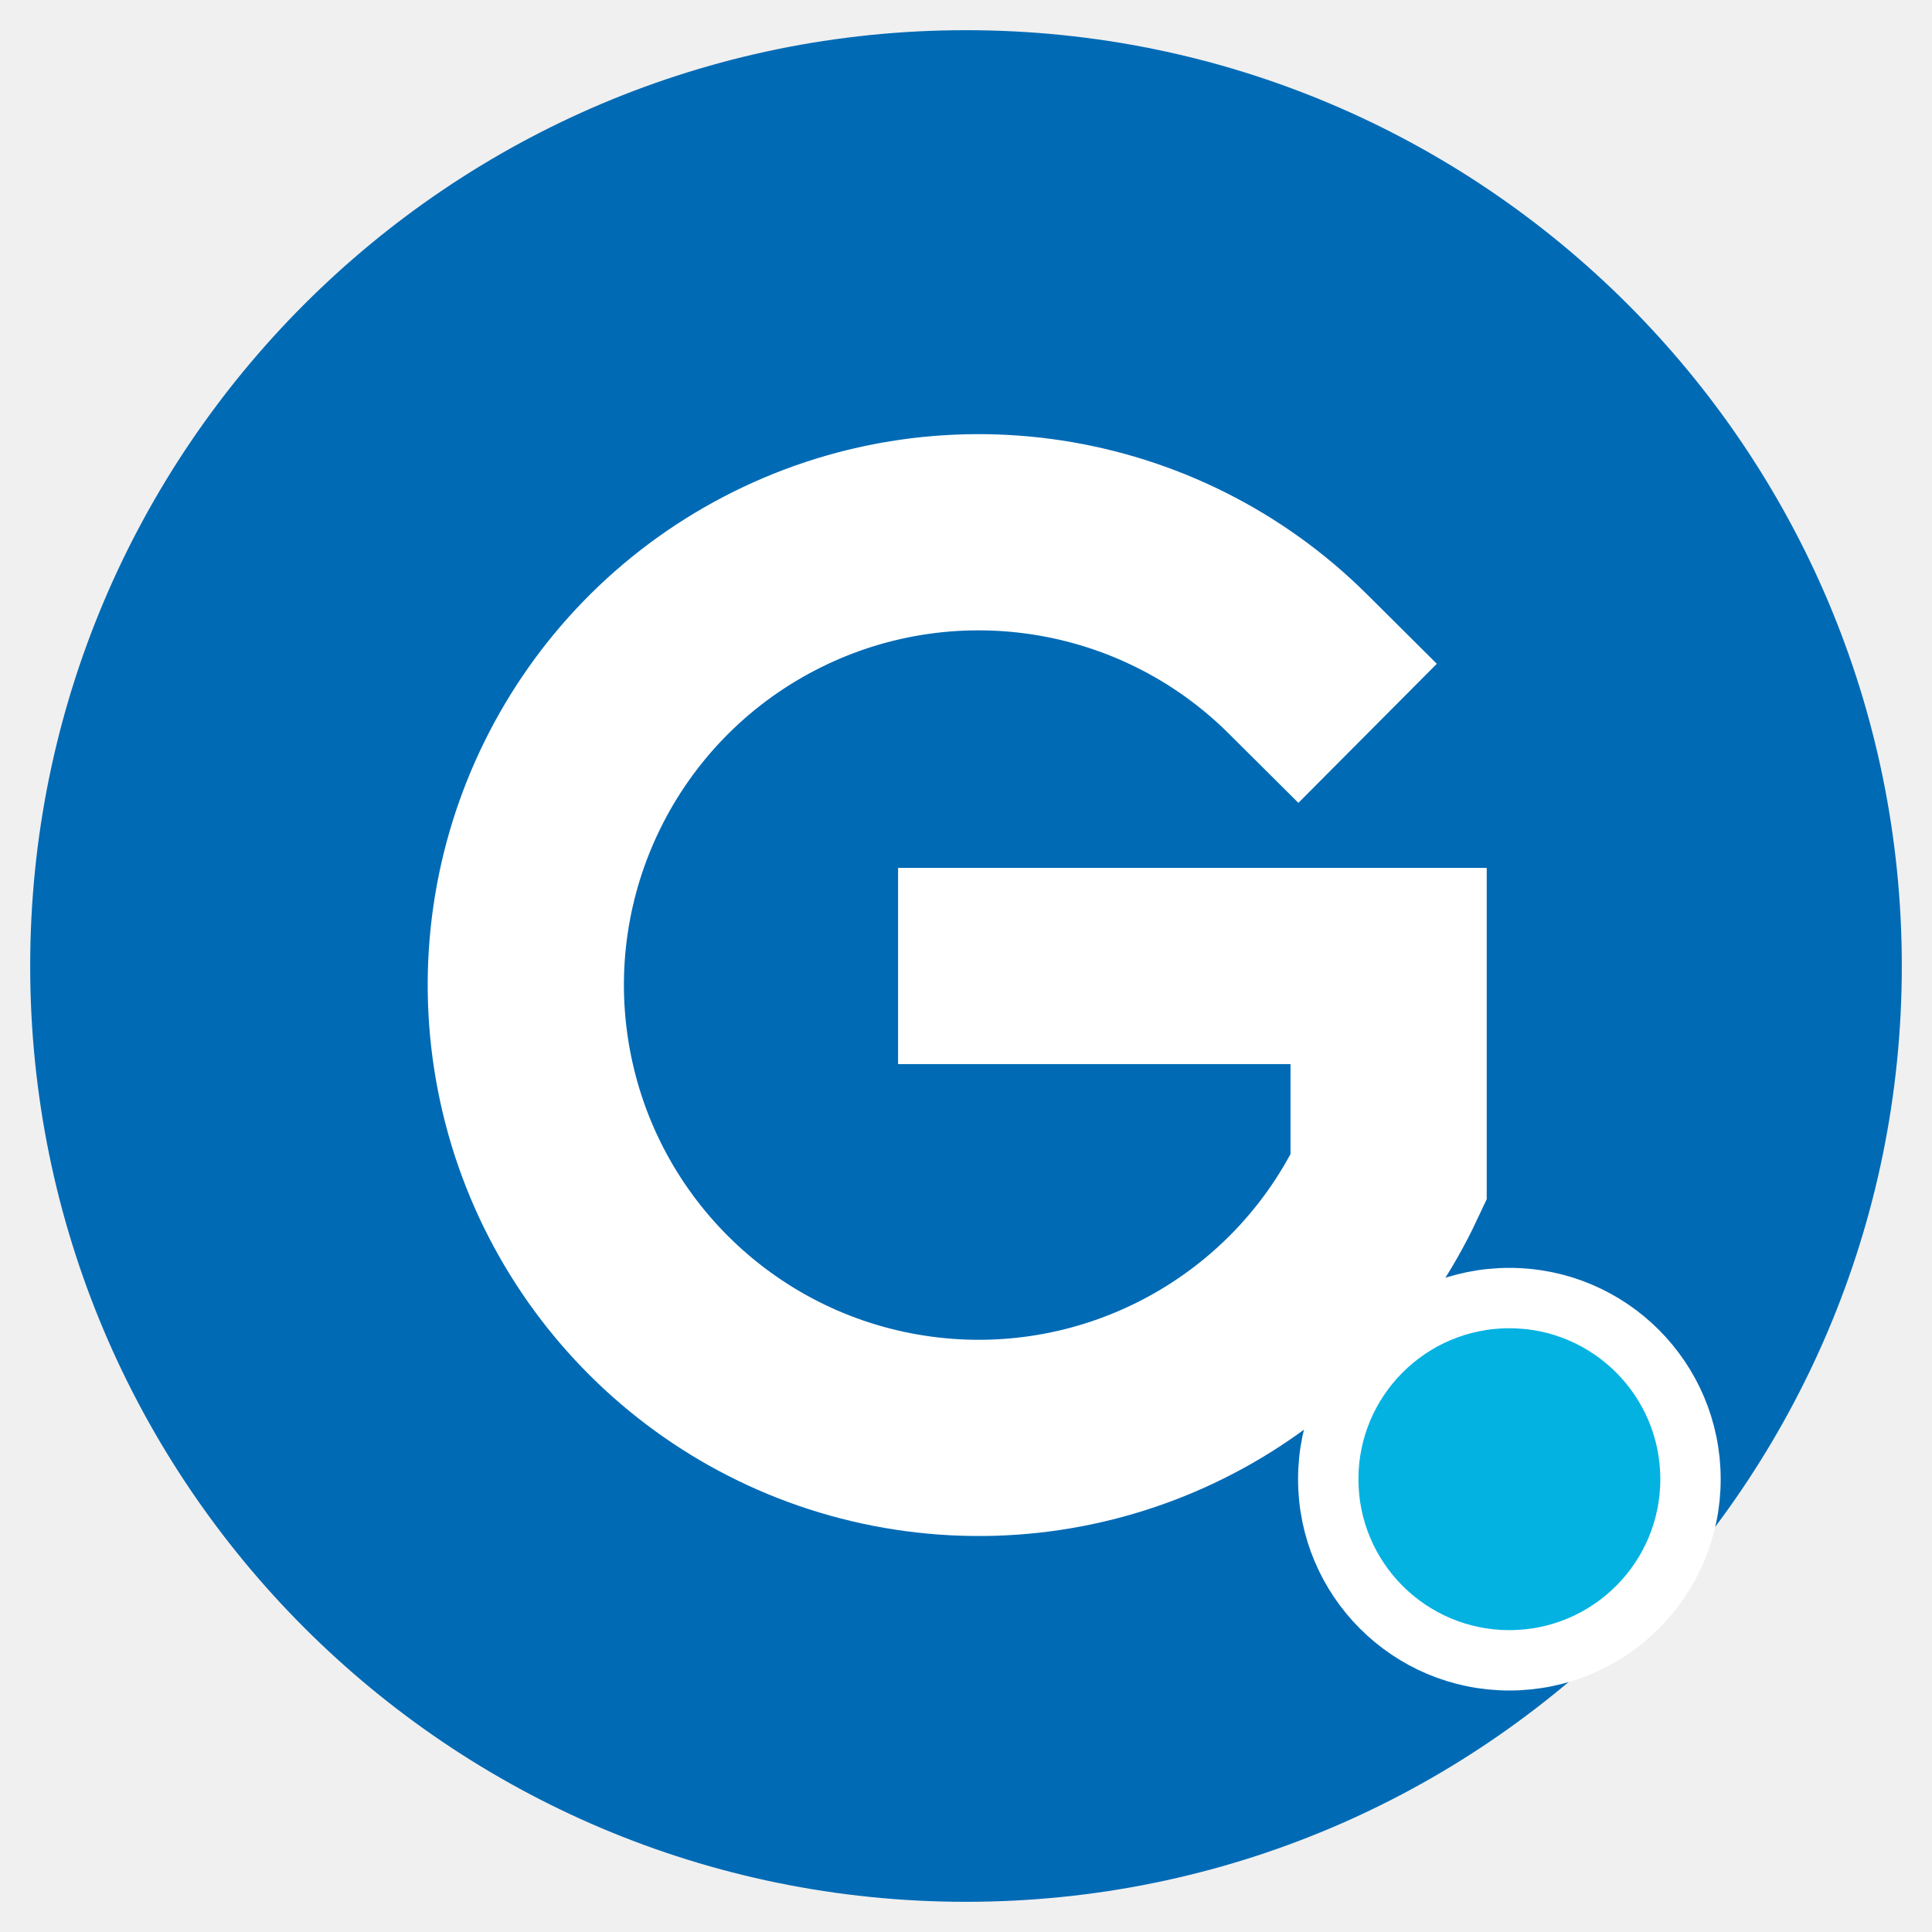
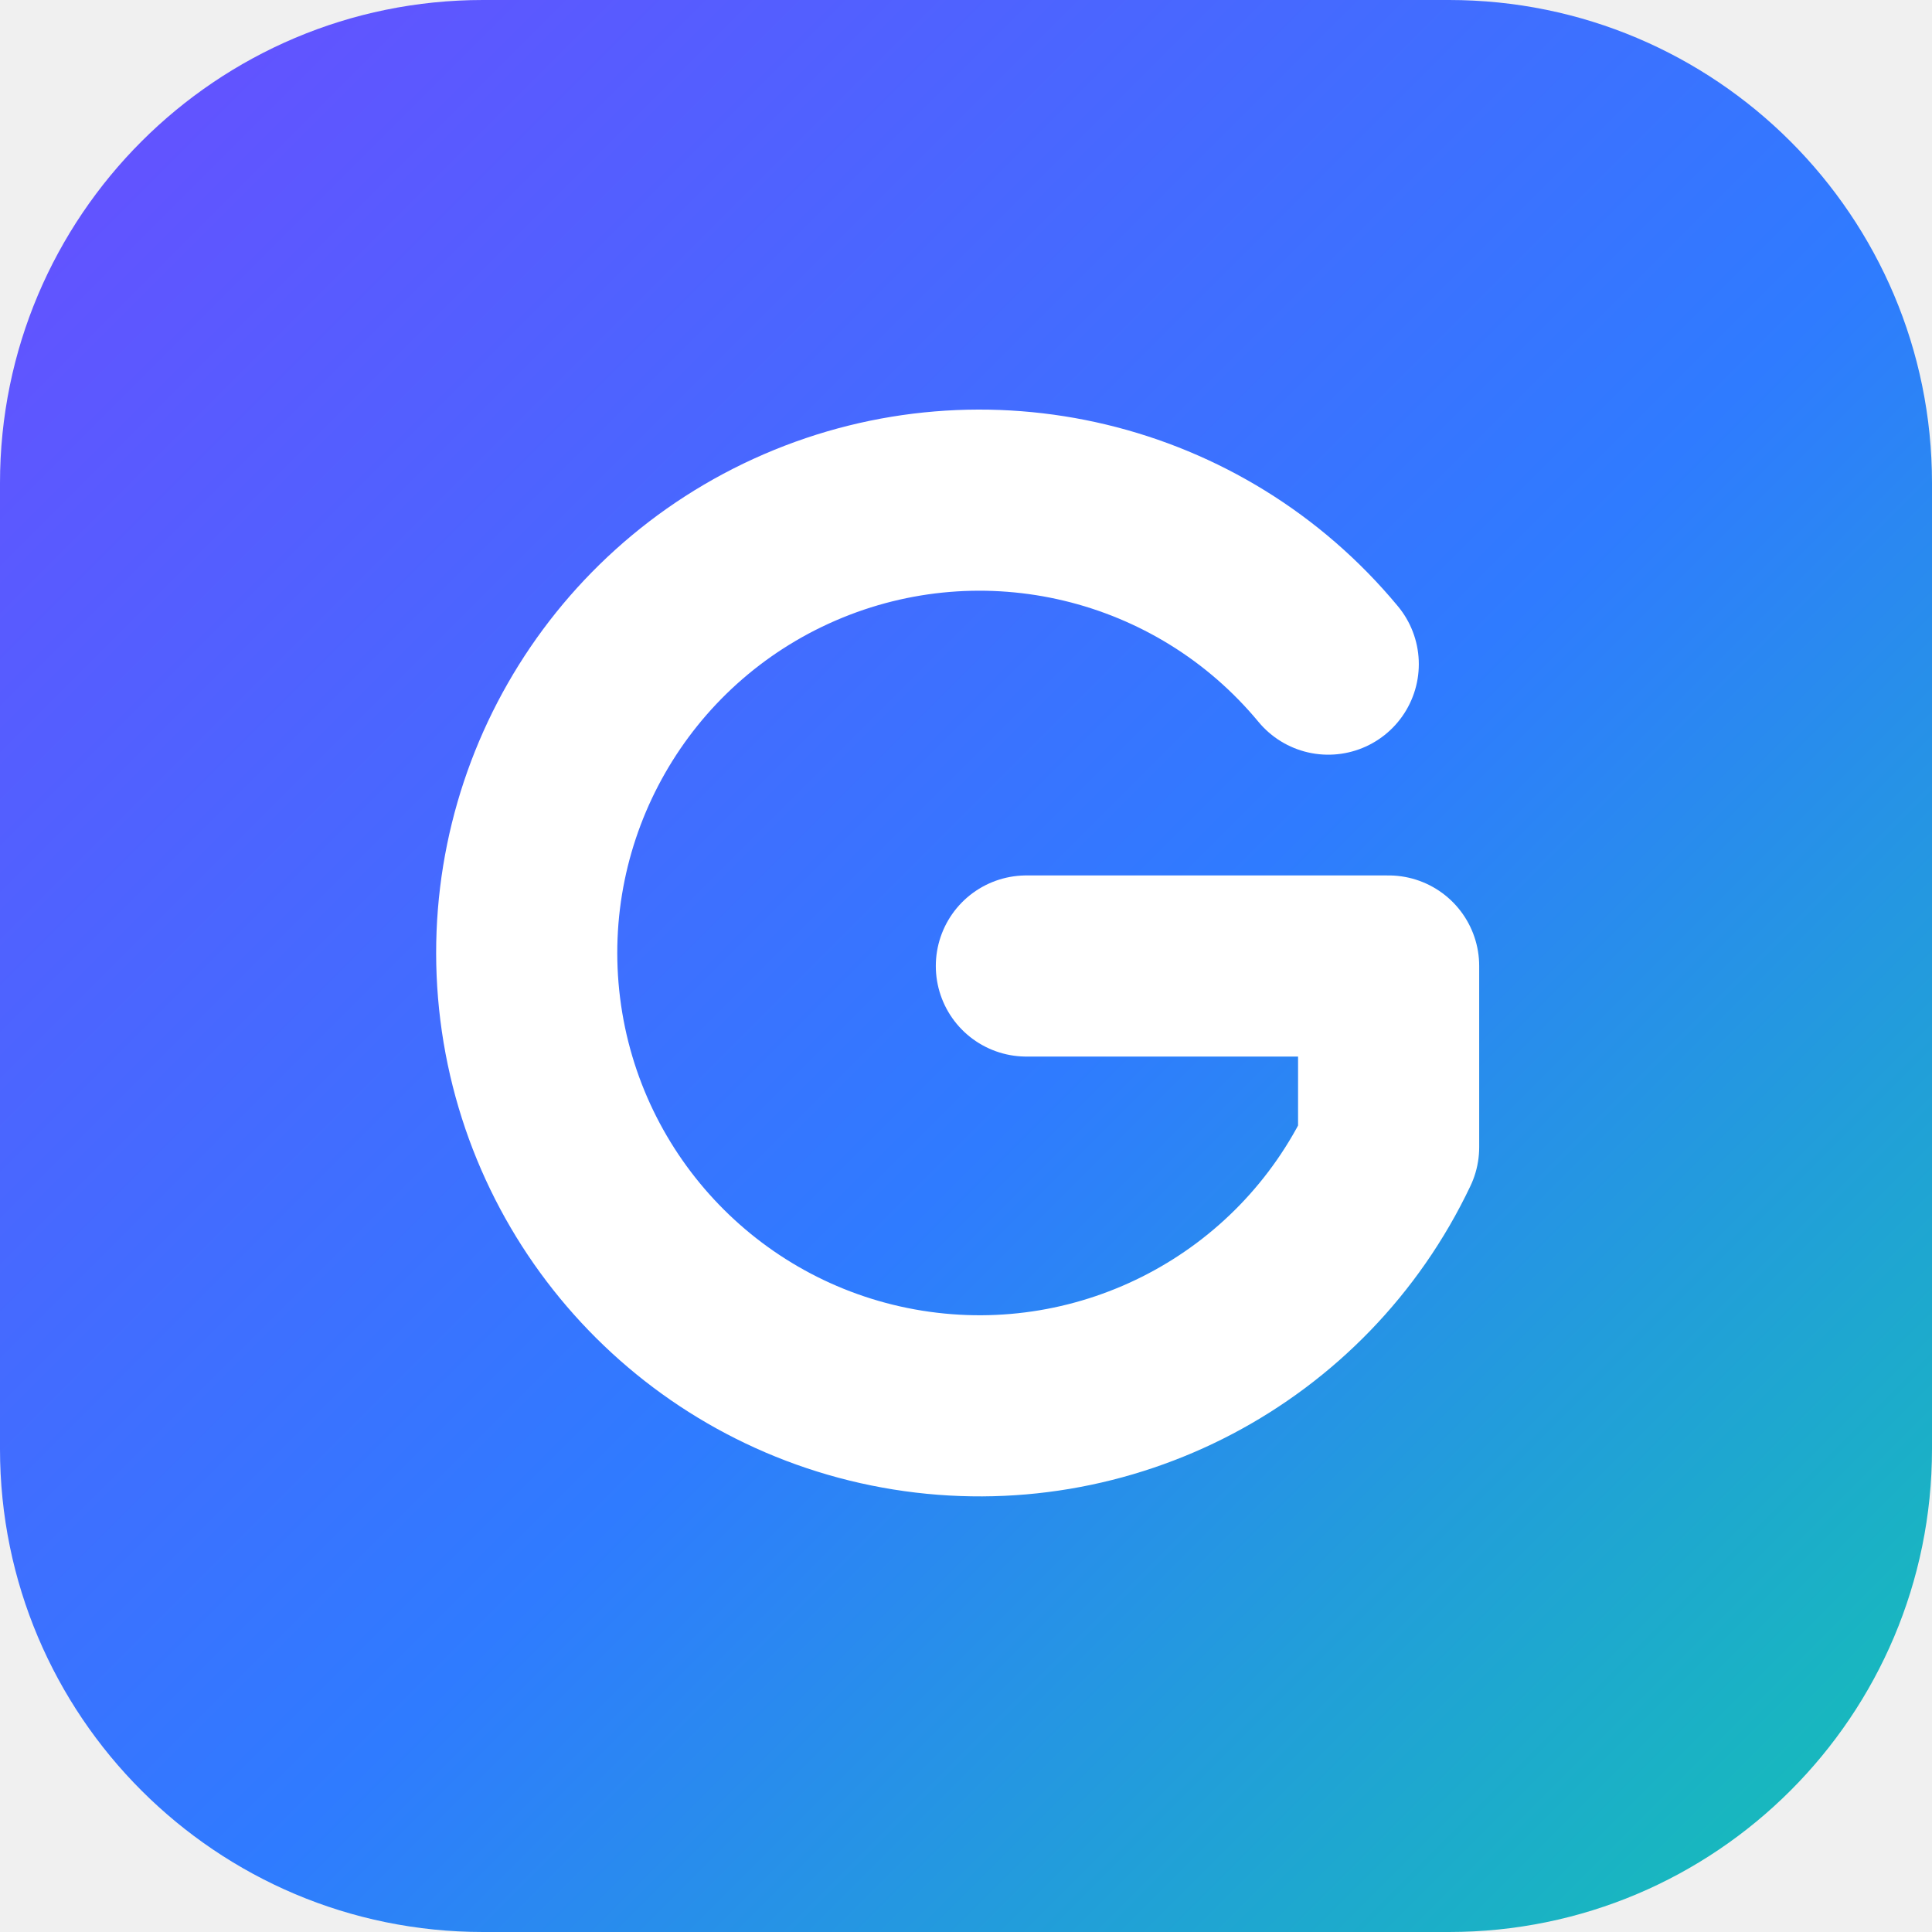
<svg xmlns="http://www.w3.org/2000/svg" viewBox="0 0 64 64">
-   <circle cx="32" cy="32" r="31" fill="#006ab5" />
-   <path d="M43 22a15 15 0 1 0 3 17v-7H33" fill="none" stroke="#fff" stroke-width="6.5" stroke-linecap="square" />
-   <circle cx="50" cy="49" r="6" fill="#04b2e2" stroke="#fff" stroke-width="2" />
+   <defs>
+     <linearGradient id="g" x1="0" y1="0" x2="1" y2="1">
+       <stop offset="0" stop-color="#6a4dff" />
+       <stop offset=".55" stop-color="#2f7bff" />
+       <stop offset="1" stop-color="#13c4b1" />
+     </linearGradient>
+   </defs>
+   <rect width="64" height="64" rx="16" fill="url(#g)" />
+   <path d="M44 22a15 15 0 1 0 2 16v-6H34" fill="none" stroke="#fff" stroke-width="6" stroke-linecap="round" stroke-linejoin="round" />
</svg>
